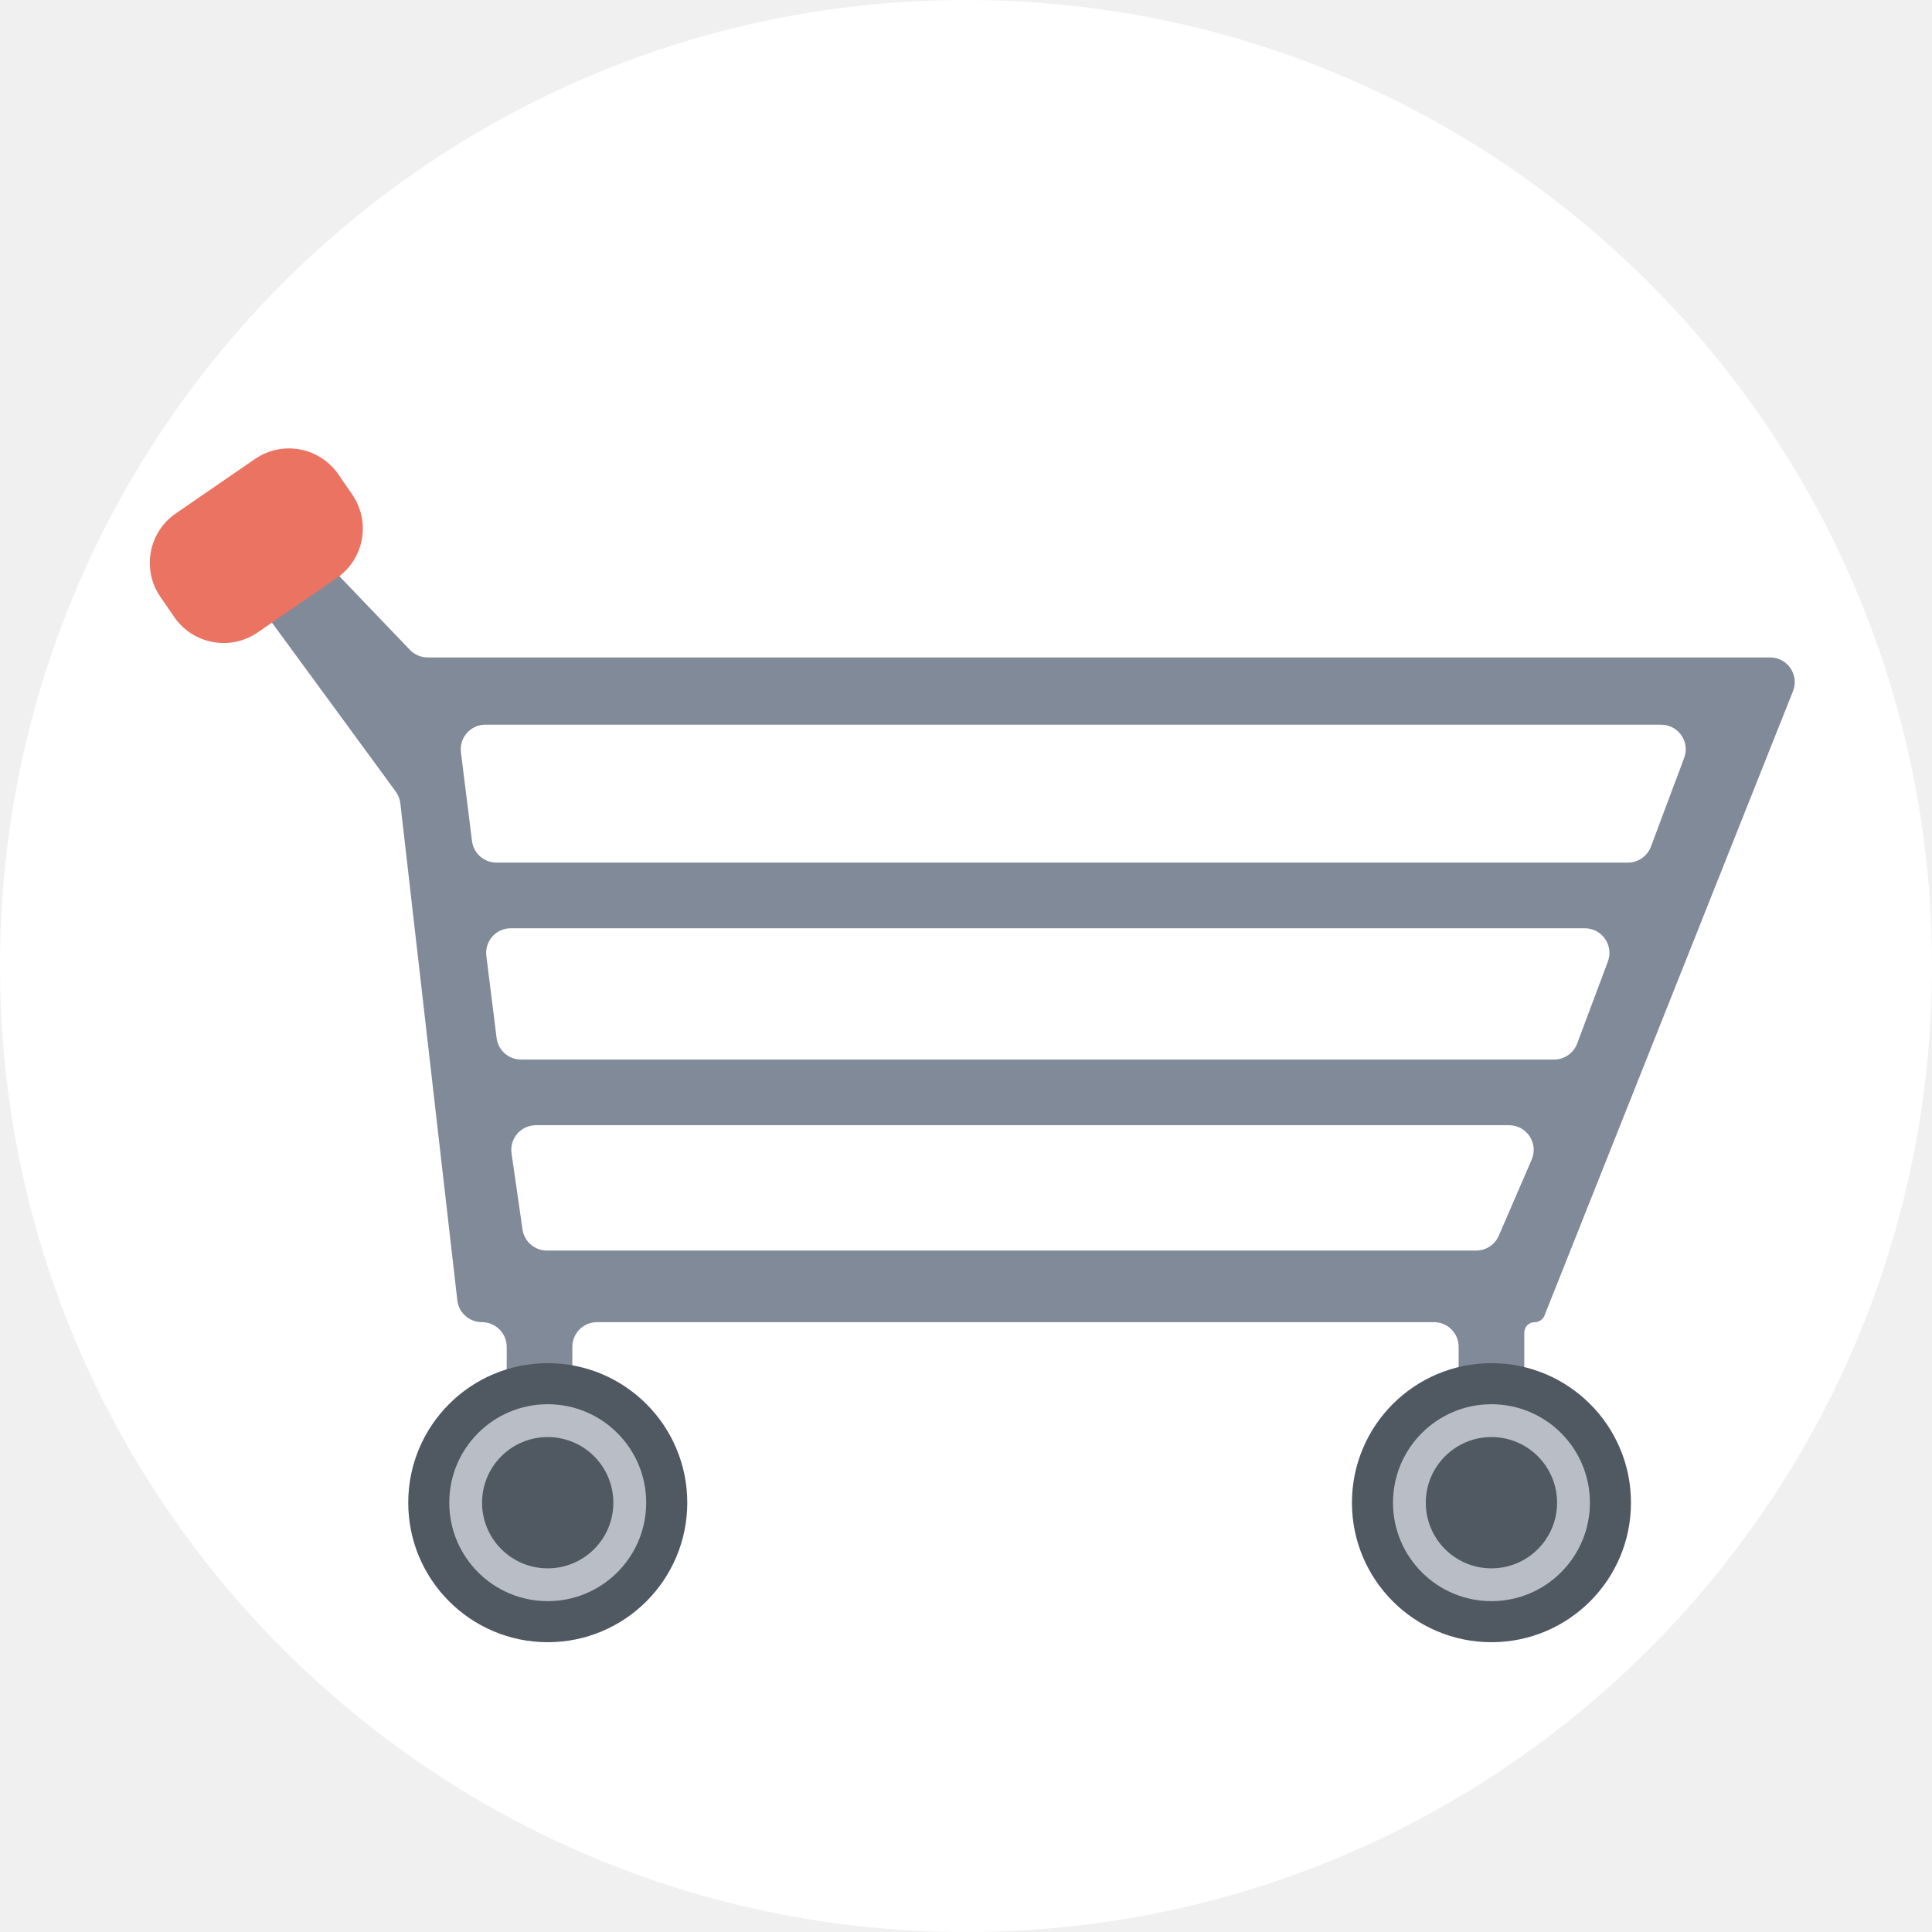
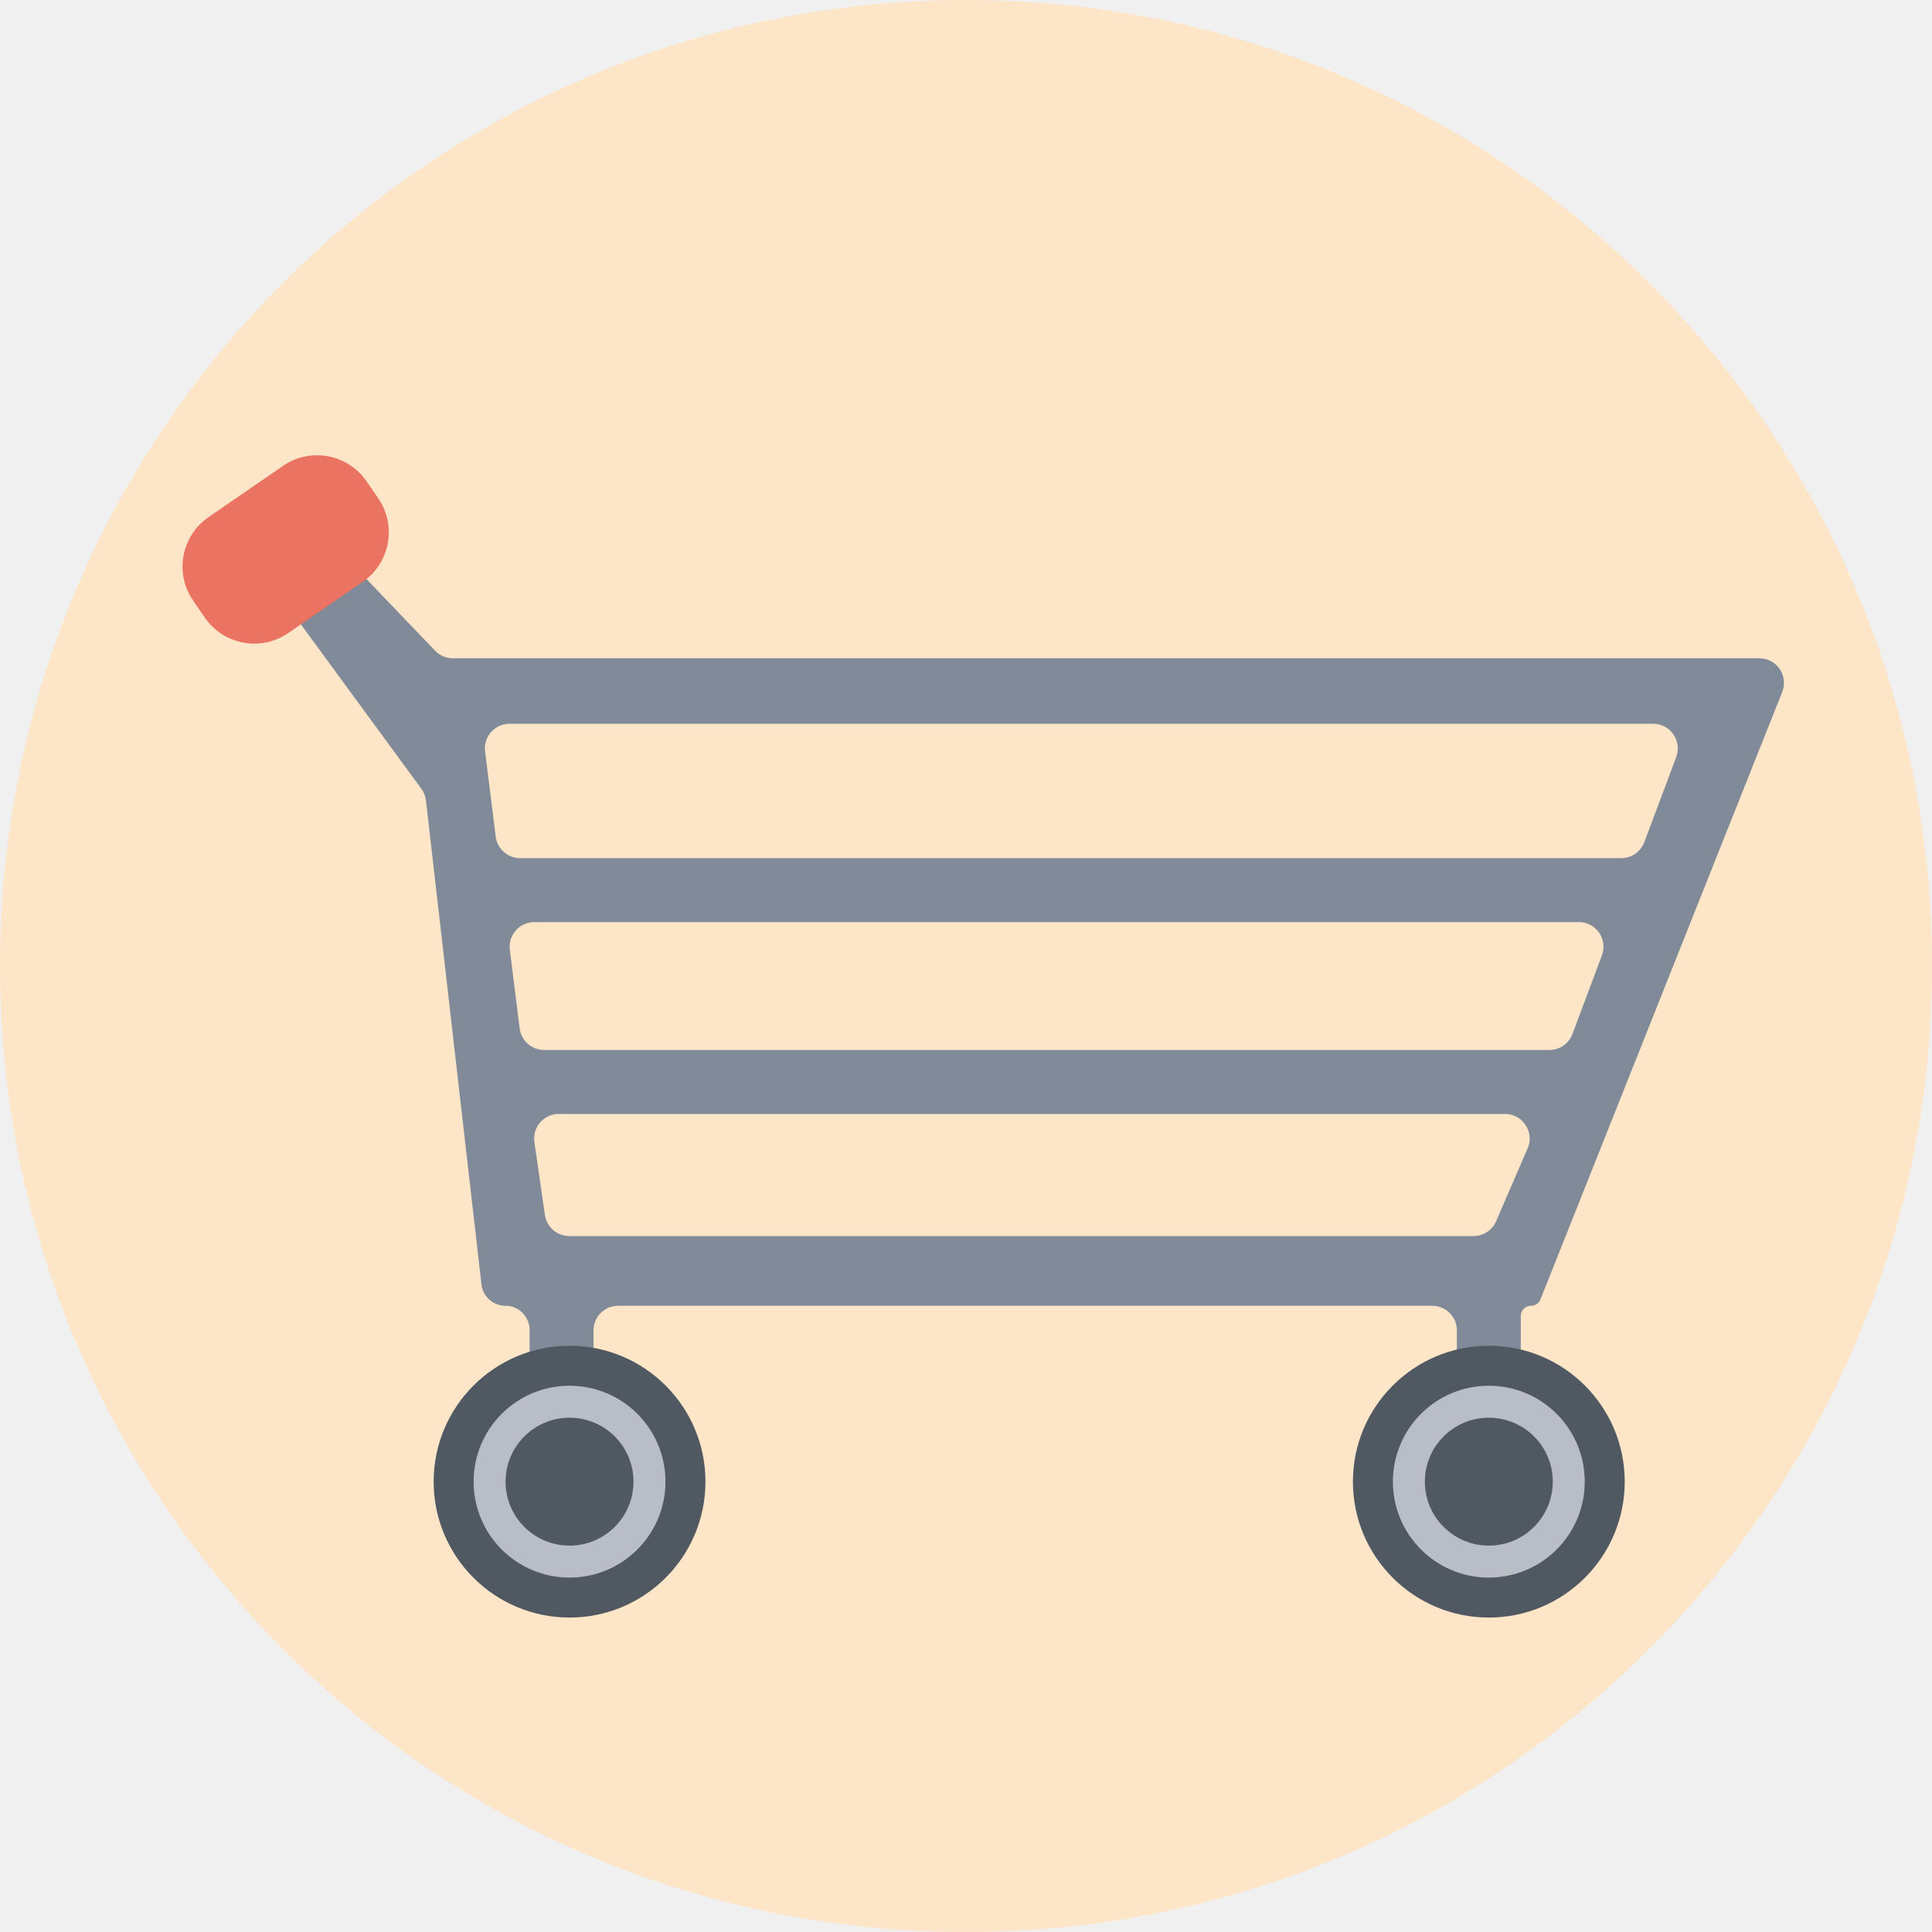
<svg xmlns="http://www.w3.org/2000/svg" width="85" height="85" viewBox="0 0 85 85" fill="none">
-   <circle cx="42.5" cy="42.5" r="42.5" fill="white" />
-   <path fill-rule="evenodd" clip-rule="evenodd" d="M11.464 21.731C11.14 21.392 10.634 21.301 10.212 21.504L9.492 21.851C8.882 22.145 8.688 22.921 9.088 23.467L17.411 34.825C17.522 34.977 17.592 35.155 17.613 35.342L20.12 57.21C20.183 57.757 20.652 58.17 21.203 58.17C21.801 58.17 22.293 58.654 22.293 59.253V65.029C22.293 65.627 22.778 66.112 23.376 66.112H24.098C24.697 66.112 25.181 65.627 25.181 65.029V59.253C25.181 58.654 25.666 58.17 26.265 58.17H63.091C63.689 58.17 64.174 58.654 64.174 59.253V65.029C64.174 65.627 64.659 66.112 65.257 66.112H65.979C66.577 66.112 67.062 65.627 67.062 65.029V58.631C67.062 58.376 67.268 58.17 67.523 58.17C67.712 58.17 67.882 58.054 67.951 57.879L78.884 30.409C79.167 29.698 78.643 28.925 77.877 28.925H18.816C18.521 28.925 18.238 28.805 18.034 28.591L11.464 21.731ZM20.279 33.1C20.198 32.454 20.702 31.883 21.354 31.883H73.081C73.838 31.883 74.361 32.638 74.096 33.346L72.634 37.248C72.475 37.671 72.071 37.951 71.619 37.951H21.841C21.295 37.951 20.834 37.544 20.766 37.002L20.279 33.1ZM21.398 42.057C21.317 41.411 21.821 40.84 22.472 40.84H69.726C70.482 40.84 71.005 41.595 70.74 42.303L69.388 45.913C69.229 46.336 68.825 46.616 68.373 46.616H22.923C22.377 46.616 21.916 46.209 21.848 45.667L21.398 42.057ZM23.578 49.505C22.918 49.505 22.412 50.089 22.506 50.742L22.988 54.091C23.065 54.624 23.522 55.019 24.061 55.019H64.946C65.378 55.019 65.769 54.763 65.94 54.366L67.388 51.018C67.697 50.303 67.173 49.505 66.394 49.505H23.578Z" fill="#818A98" />
-   <circle cx="24.099" cy="66.112" r="6.138" fill="#505862" />
-   <circle cx="24.098" cy="66.112" r="4.332" fill="#B9BEC6" />
-   <circle cx="24.097" cy="66.113" r="2.888" fill="#505862" />
-   <circle cx="65.618" cy="66.112" r="6.138" fill="#505862" />
-   <circle cx="65.618" cy="66.112" r="4.332" fill="#B9BEC6" />
-   <circle cx="65.617" cy="66.113" r="2.888" fill="#505862" />
-   <rect x="5.561" y="24.085" width="9.506" height="6.355" rx="2.64" transform="rotate(-34.5211 5.56055 24.0853)" fill="#EA7362" />
+   <circle cx="42.5" cy="42.5" r="42.5" fill="#FDE5C8" />
+   <path fill-rule="evenodd" clip-rule="evenodd" d="M12.765 21.969C12.441 21.63 11.935 21.539 11.512 21.742L10.86 22.057C10.249 22.351 10.056 23.126 10.456 23.673L18.539 34.704C18.65 34.855 18.72 35.033 18.741 35.221L21.182 56.508C21.243 57.044 21.697 57.449 22.237 57.449C22.824 57.449 23.299 57.925 23.299 58.512V64.103C23.299 64.702 23.784 65.187 24.382 65.187H25.03C25.628 65.187 26.113 64.702 26.113 64.103V58.532C26.113 57.934 26.598 57.449 27.196 57.449H63.013C63.611 57.449 64.096 57.934 64.096 58.532V64.103C64.096 64.702 64.581 65.187 65.179 65.187H65.826C66.424 65.187 66.909 64.702 66.909 64.103V57.898C66.909 57.651 67.11 57.449 67.358 57.449C67.542 57.449 67.707 57.337 67.775 57.166L78.41 30.446C78.693 29.735 78.169 28.962 77.403 28.962H19.924C19.629 28.962 19.346 28.842 19.142 28.628L12.765 21.969ZM21.341 33.06C21.26 32.414 21.765 31.843 22.416 31.843H72.732C73.488 31.843 74.012 32.598 73.747 33.306L72.343 37.051C72.185 37.474 71.781 37.755 71.329 37.755H22.884C22.337 37.755 21.877 37.348 21.809 36.806L21.341 33.06ZM22.431 41.785C22.35 41.139 22.854 40.568 23.506 40.568H69.464C70.22 40.568 70.743 41.323 70.478 42.031L69.181 45.492C69.023 45.915 68.619 46.195 68.167 46.195H23.938C23.391 46.195 22.931 45.788 22.863 45.246L22.431 41.785ZM24.583 49.009C23.924 49.009 23.417 49.593 23.511 50.246L23.973 53.452C24.05 53.985 24.507 54.381 25.045 54.381H64.829C65.261 54.381 65.652 54.124 65.823 53.727L67.21 50.522C67.519 49.807 66.995 49.009 66.216 49.009H24.583Z" fill="#818A98" />
+   <circle cx="25.058" cy="65.187" r="5.979" fill="#505862" />
+   <circle cx="25.057" cy="65.187" r="4.22" fill="#B9BEC6" />
+   <ellipse cx="25.057" cy="65.187" rx="2.814" ry="2.814" fill="#505862" />
+   <circle cx="65.502" cy="65.187" r="5.979" fill="#505862" />
+   <circle cx="65.502" cy="65.187" r="4.22" fill="#B9BEC6" />
+   <ellipse cx="65.502" cy="65.187" rx="2.814" ry="2.814" fill="#505862" />
+   <rect x="7" y="24.247" width="9.26" height="6.19" rx="2.64" transform="rotate(-34.5211 7 24.2474)" fill="#EA7362" />
</svg>
